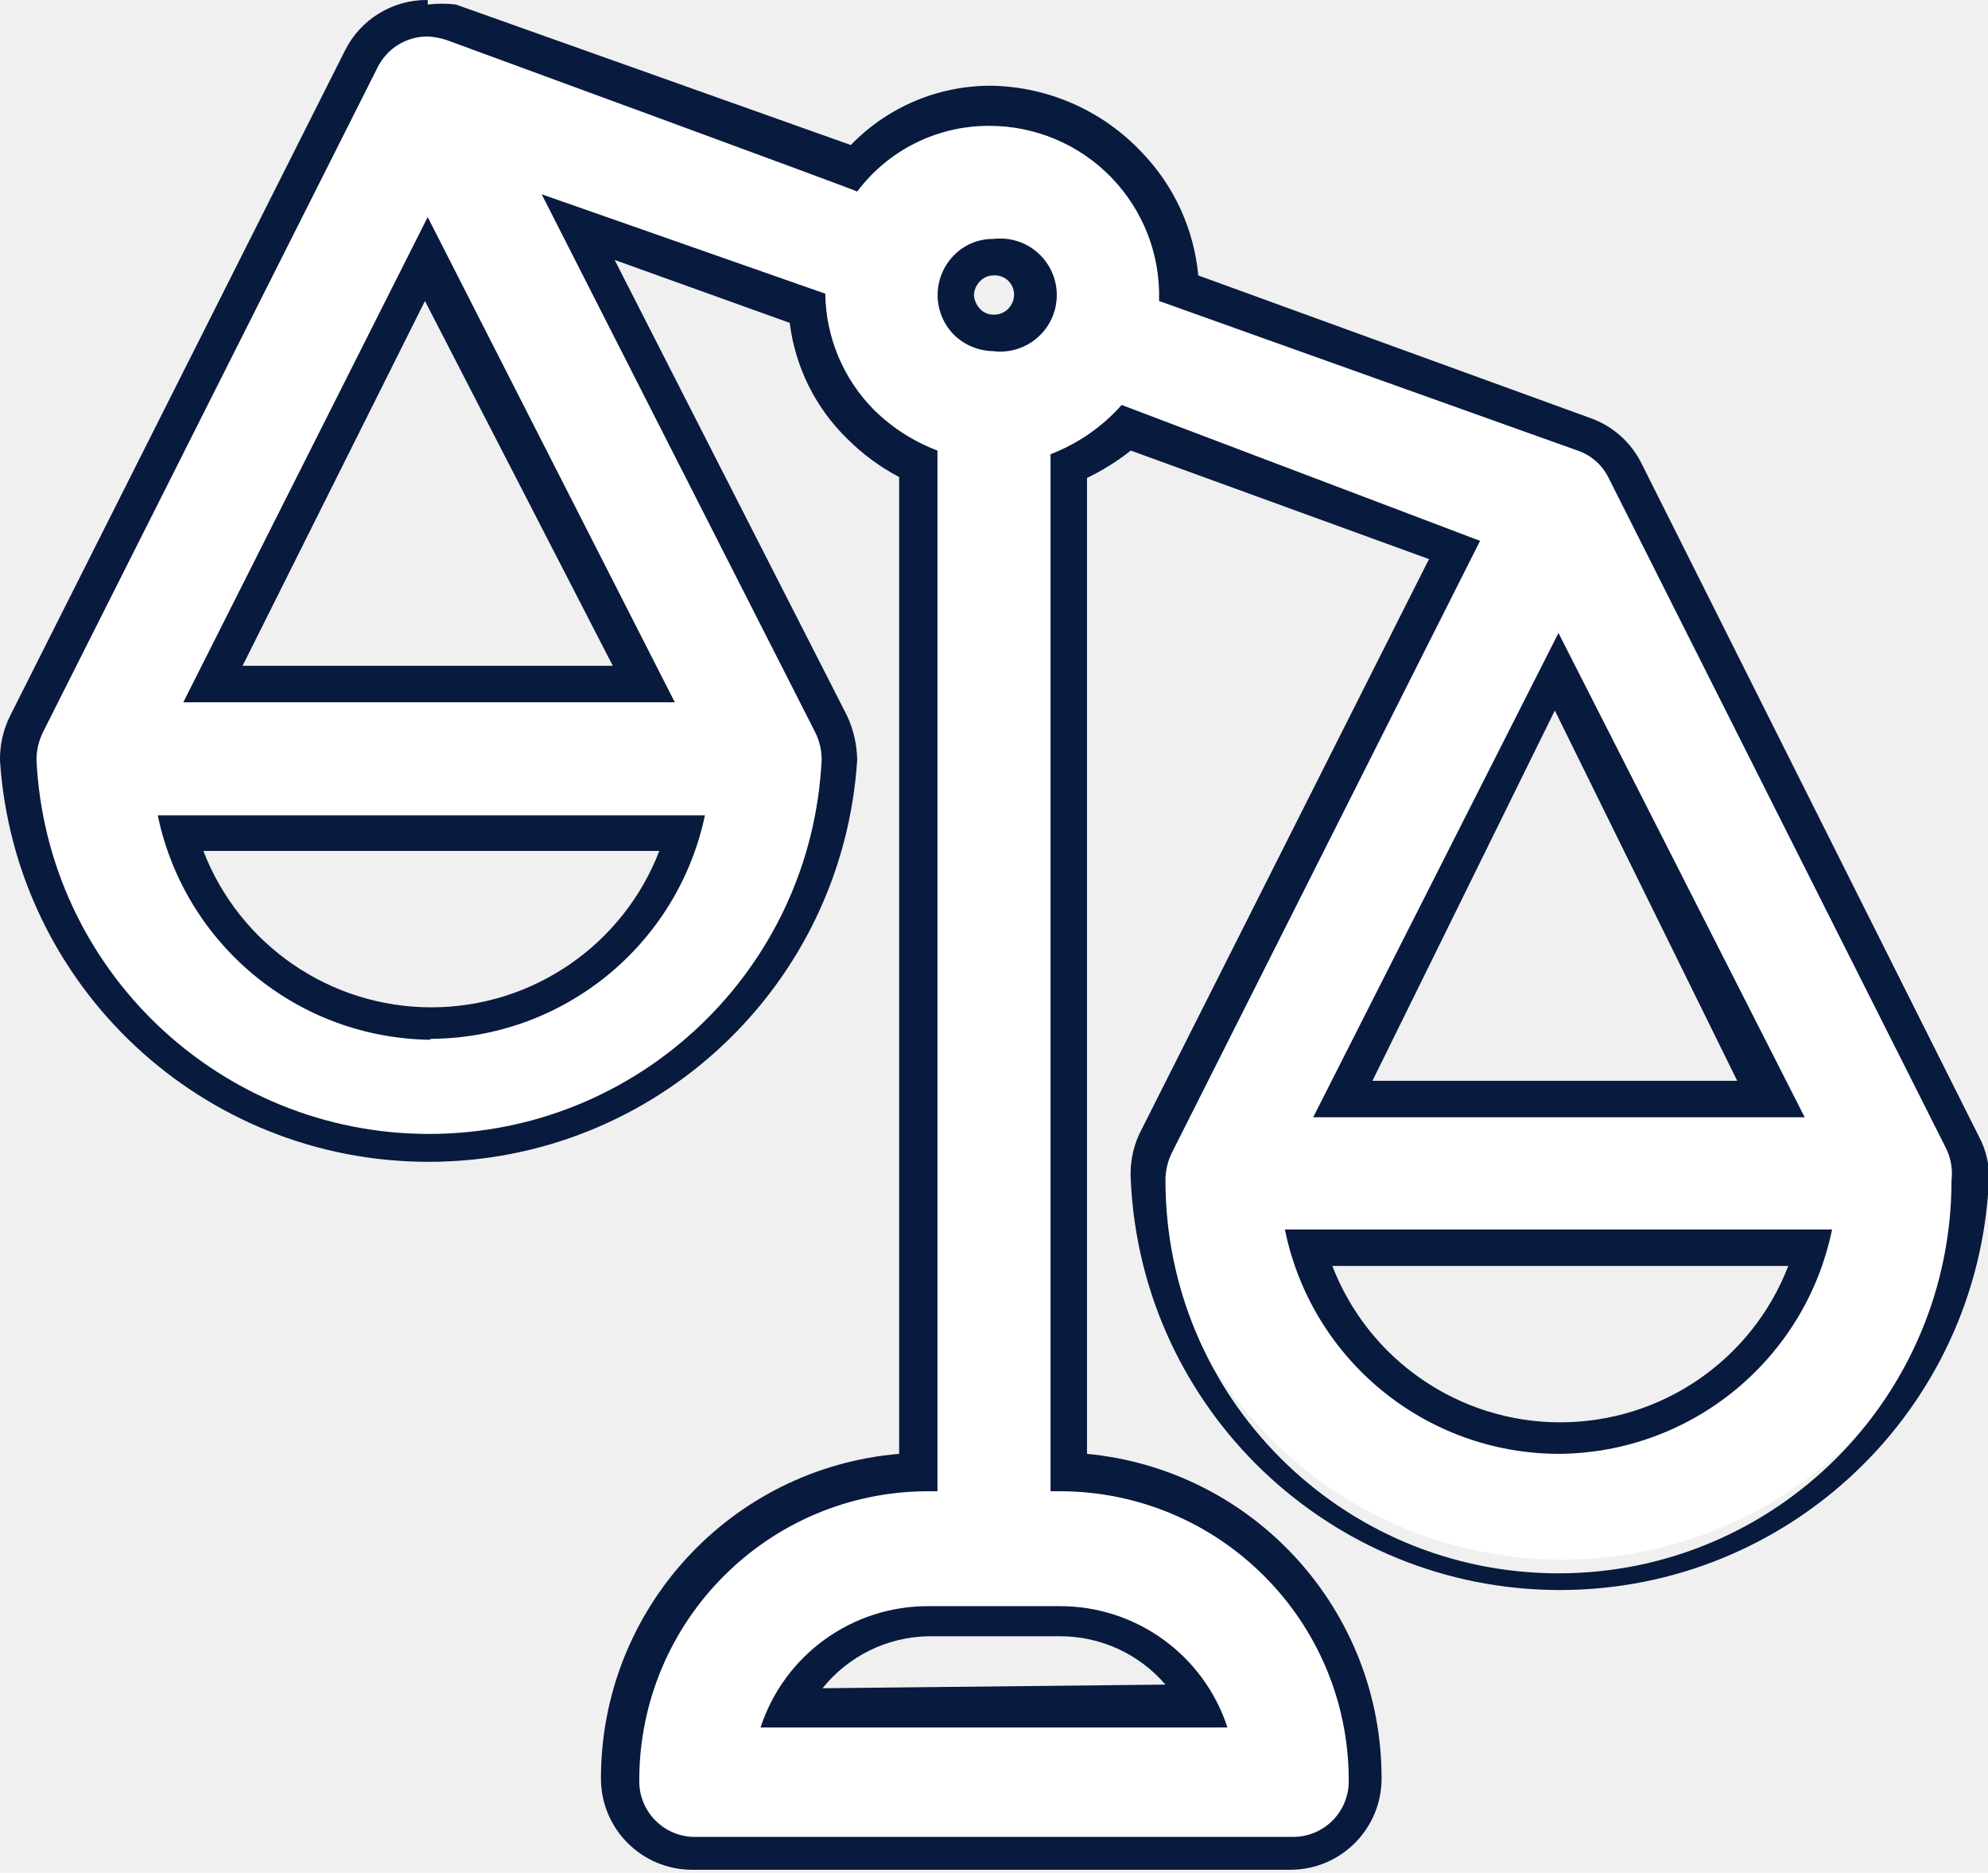
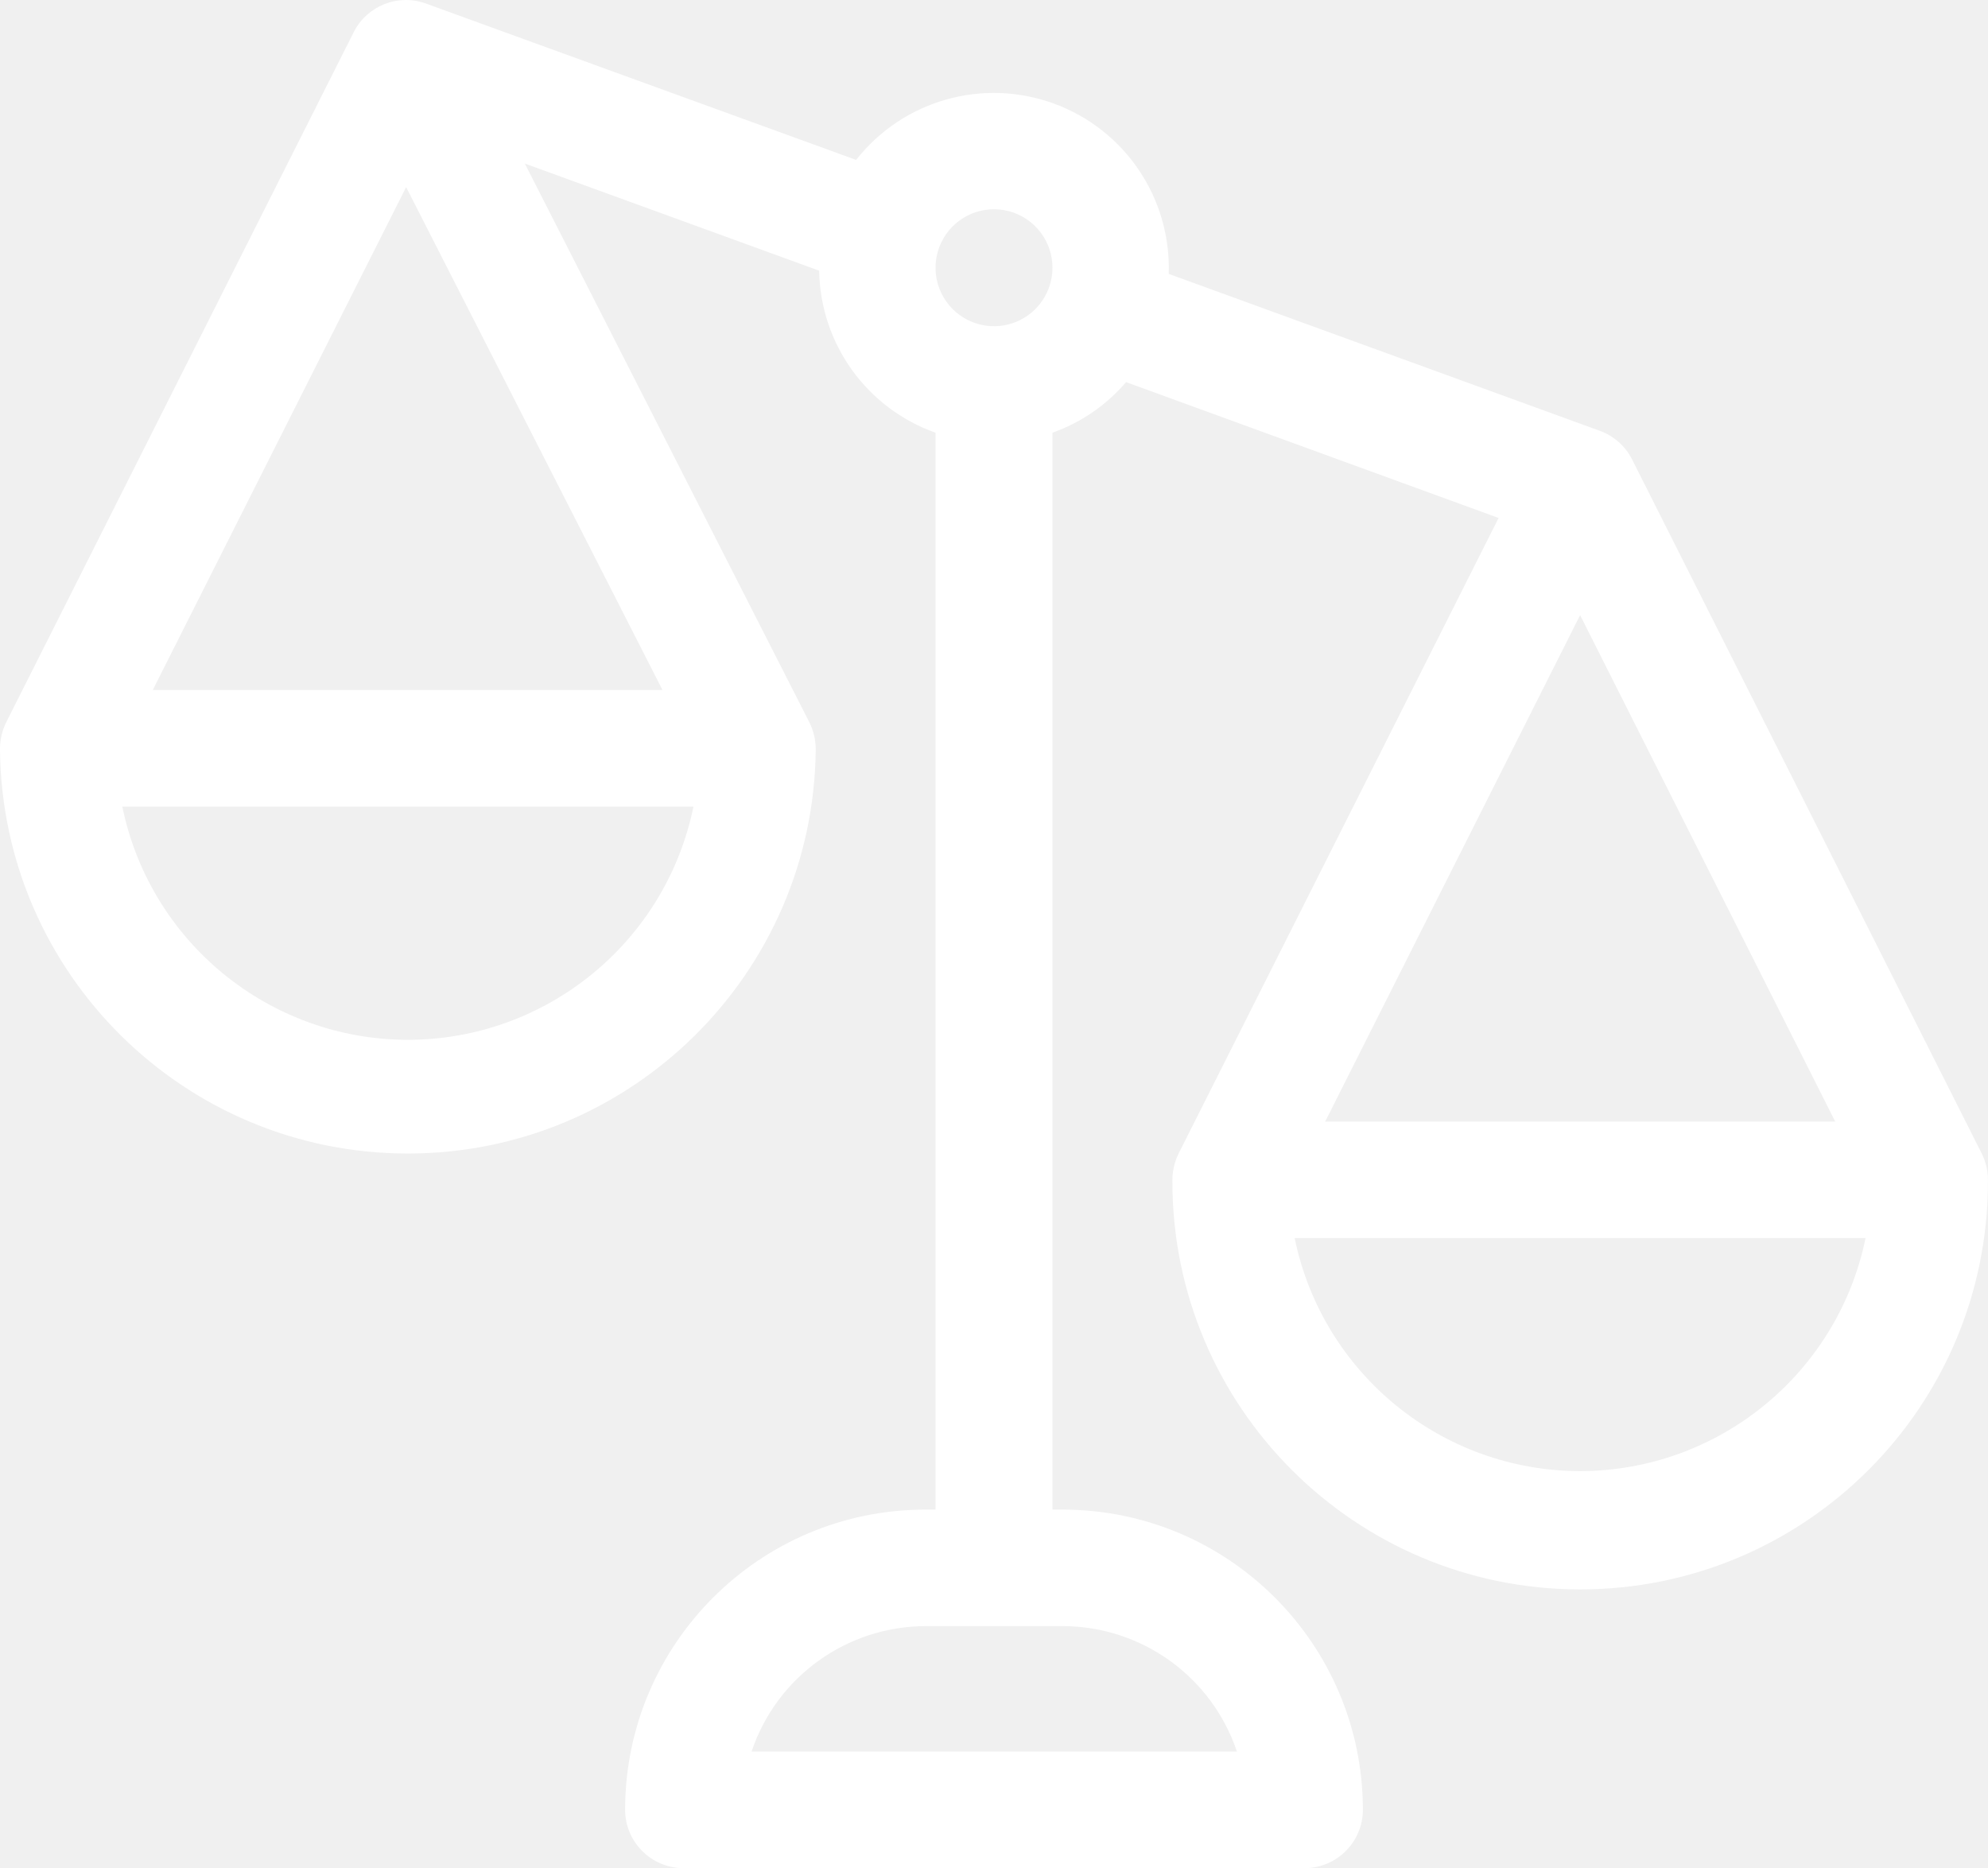
- <svg xmlns="http://www.w3.org/2000/svg" id="Layer_1" data-name="Layer 1" viewBox="0 0 21.8 20.53">
-   <defs>
-     <style>.cls-1{fill:#fff;}.cls-2{fill:#081a3e;}</style>
-   </defs>
-   <path class="cls-1" d="M7.22,20.4a.82.82,0,0,1-.81-.82,3.37,3.37,0,0,1,3.27-3.37v-11a2,2,0,0,1-1.22-1.7L6,2.55,8.73,8a.89.89,0,0,1,.09.39,4.51,4.51,0,0,1-9,0A.92.92,0,0,1-.11,8L3.56.71A.83.83,0,0,1,4.29.26a.81.81,0,0,1,.27,0L9,1.92a2,2,0,0,1,1.5-.68A2.16,2.16,0,0,1,12,1.88a2.06,2.06,0,0,1,.56,1.34L17,4.83a.8.8,0,0,1,.45.4l3.69,7.33a.89.89,0,0,1,.09.39,4.51,4.51,0,0,1-9,0,.89.89,0,0,1,.09-.39l3.28-6.51L12,4.74a2.08,2.08,0,0,1-.63.43v11a3.37,3.37,0,0,1,3.27,3.37.82.82,0,0,1-.81.82Zm5.54-1.63a1.73,1.73,0,0,0-1.54-.93H9.78a1.73,1.73,0,0,0-1.54.93Zm1.17-5a2.88,2.88,0,0,0,5.52,0Zm5.13-1.63-2.37-4.7-2.37,4.7ZM1.55,9.19a2.88,2.88,0,0,0,5.52,0ZM6.67,7.56,4.29,2.88,1.94,7.56Zm3.82-4.68a.39.39,0,0,0-.28.12.41.41,0,0,0-.13.29.42.42,0,0,0,.13.3.39.39,0,0,0,.28.12.42.42,0,0,0,.43-.42A.42.42,0,0,0,10.49,2.88Z" transform="translate(0.4 -0.06)" />
-   <path class="cls-2" d="M4.29.46A.78.78,0,0,1,4.5.5h0S9,2.15,9,2.16a1.8,1.8,0,0,1,1.44-.72,1.86,1.86,0,0,1,1.87,1.92L16.9,5a.59.59,0,0,1,.34.3l3.69,7.33A.63.63,0,0,1,21,13a4.31,4.31,0,0,1-8.62,0,.69.69,0,0,1,.07-.3l3.38-6.71L11.9,4.5a2,2,0,0,1-.78.54V16.41h.1a3.17,3.17,0,0,1,3.17,3.17.61.61,0,0,1-.61.62H7.22a.61.61,0,0,1-.61-.62,3.17,3.17,0,0,1,3.17-3.17h.1V5a2,2,0,0,1-.69-.44,1.84,1.84,0,0,1-.54-1.28L5.54,2.19l3,5.9a.66.66,0,0,1,.07.3A4.31,4.31,0,0,1,0,8.39a.69.69,0,0,1,.07-.3L3.74.8A.61.61,0,0,1,4.29.46M1.61,7.76H7L4.29,2.44,1.61,7.76m8.88-3.85a.62.62,0,1,0,0-1.23.59.59,0,0,0-.43.18.62.62,0,0,0,0,.87.63.63,0,0,0,.43.18M14,12.31h5.39L16.69,7,14,12.31m-9.69-.86A3.09,3.09,0,0,0,7.33,9h-6a3.09,3.09,0,0,0,3,2.46M16.69,16a3.08,3.08,0,0,0,3-2.46h-6a3.07,3.07,0,0,0,3,2.46M7.94,19h5.12a1.93,1.93,0,0,0-1.84-1.33H9.78A1.93,1.93,0,0,0,7.94,19M4.29.06h0a1,1,0,0,0-.91.56L-.29,7.91A1.06,1.06,0,0,0-.4,8.4,4.71,4.71,0,0,0,9,8.39a1.2,1.2,0,0,0-.11-.48l-2.55-5,1.92.69a2.14,2.14,0,0,0,.63,1.27,2.33,2.33,0,0,0,.57.42V16a3.57,3.57,0,0,0-3.27,3.56,1,1,0,0,0,1,1h6.56a1,1,0,0,0,1-1A3.57,3.57,0,0,0,11.52,16V5.3A2.56,2.56,0,0,0,12,5l3.27,1.19-3.18,6.31A1.05,1.05,0,0,0,12,13a4.71,4.71,0,0,0,9.41,0,.92.92,0,0,0-.11-.48L17.6,5.14a1,1,0,0,0-.57-.5L12.74,3.08a2.24,2.24,0,0,0-.61-1.34A2.32,2.32,0,0,0,10.48,1a2.13,2.13,0,0,0-1.55.65L4.6.11a1.25,1.25,0,0,0-.31,0Zm6.2,3.45a.2.2,0,0,1-.14-.06.24.24,0,0,1-.07-.16.23.23,0,0,1,.07-.15.2.2,0,0,1,.14-.06.21.21,0,0,1,.23.21.22.22,0,0,1-.23.22ZM2.26,7.36l2-4,2.06,4Zm12.39,4.55,2-4.06,2,4.06ZM1.83,9.39h5a2.68,2.68,0,0,1-5,0Zm12.38,4.55h5a2.68,2.68,0,0,1-5,0ZM8.62,18.57A1.52,1.52,0,0,1,9.78,18h1.44a1.52,1.52,0,0,1,1.16.53Z" transform="translate(0.4 -0.06)" />
+ <svg xmlns="http://www.w3.org/2000/svg" width="34" height="31.945" viewBox="0 0 34 31.945">
+   <path id="Path_44622" data-name="Path 44622" d="M33.893,20.193,27.913,8.322a1,1,0,0,0-.554-.49L19.988,5.149A2.993,2.993,0,0,0,14.642,3.2L7.28.524a1,1,0,0,0-1.229.488L.107,12.816A1.039,1.039,0,0,0,0,13.3a6.976,6.976,0,0,0,13.951,0,1.037,1.037,0,0,0-.108-.481L8.976,3.262,14.01,5.094A2.988,2.988,0,0,0,16,7.865V26.282h-.177a5.138,5.138,0,0,0-5.132,5.132,1,1,0,0,0,1,1H22.309a1,1,0,0,0,1-1,5.138,5.138,0,0,0-5.133-5.132H18V7.865A2.966,2.966,0,0,0,19.259,7L25.63,9.323l-5.473,10.87a1.037,1.037,0,0,0-.106.48,6.974,6.974,0,0,0,13.948,0,1.027,1.027,0,0,0-.106-.48ZM6.946,3.665l4.384,8.6H2.613Zm.03,14.583A4.992,4.992,0,0,1,2.092,14.26H11.86A4.992,4.992,0,0,1,6.976,18.248Zm11.2,10.027a3.146,3.146,0,0,1,2.978,2.144h-8.3a3.146,3.146,0,0,1,2.978-2.144ZM16.293,5.751A1,1,0,1,1,18,5.045,1,1,0,0,1,16.293,5.751Zm10.731,5.234,4.363,8.661H22.664Zm0,14.639a4.991,4.991,0,0,1-4.882-3.986h9.764A4.991,4.991,0,0,1,27.026,25.624Z" transform="translate(0 -0.465)" fill="#fff" />
</svg>
